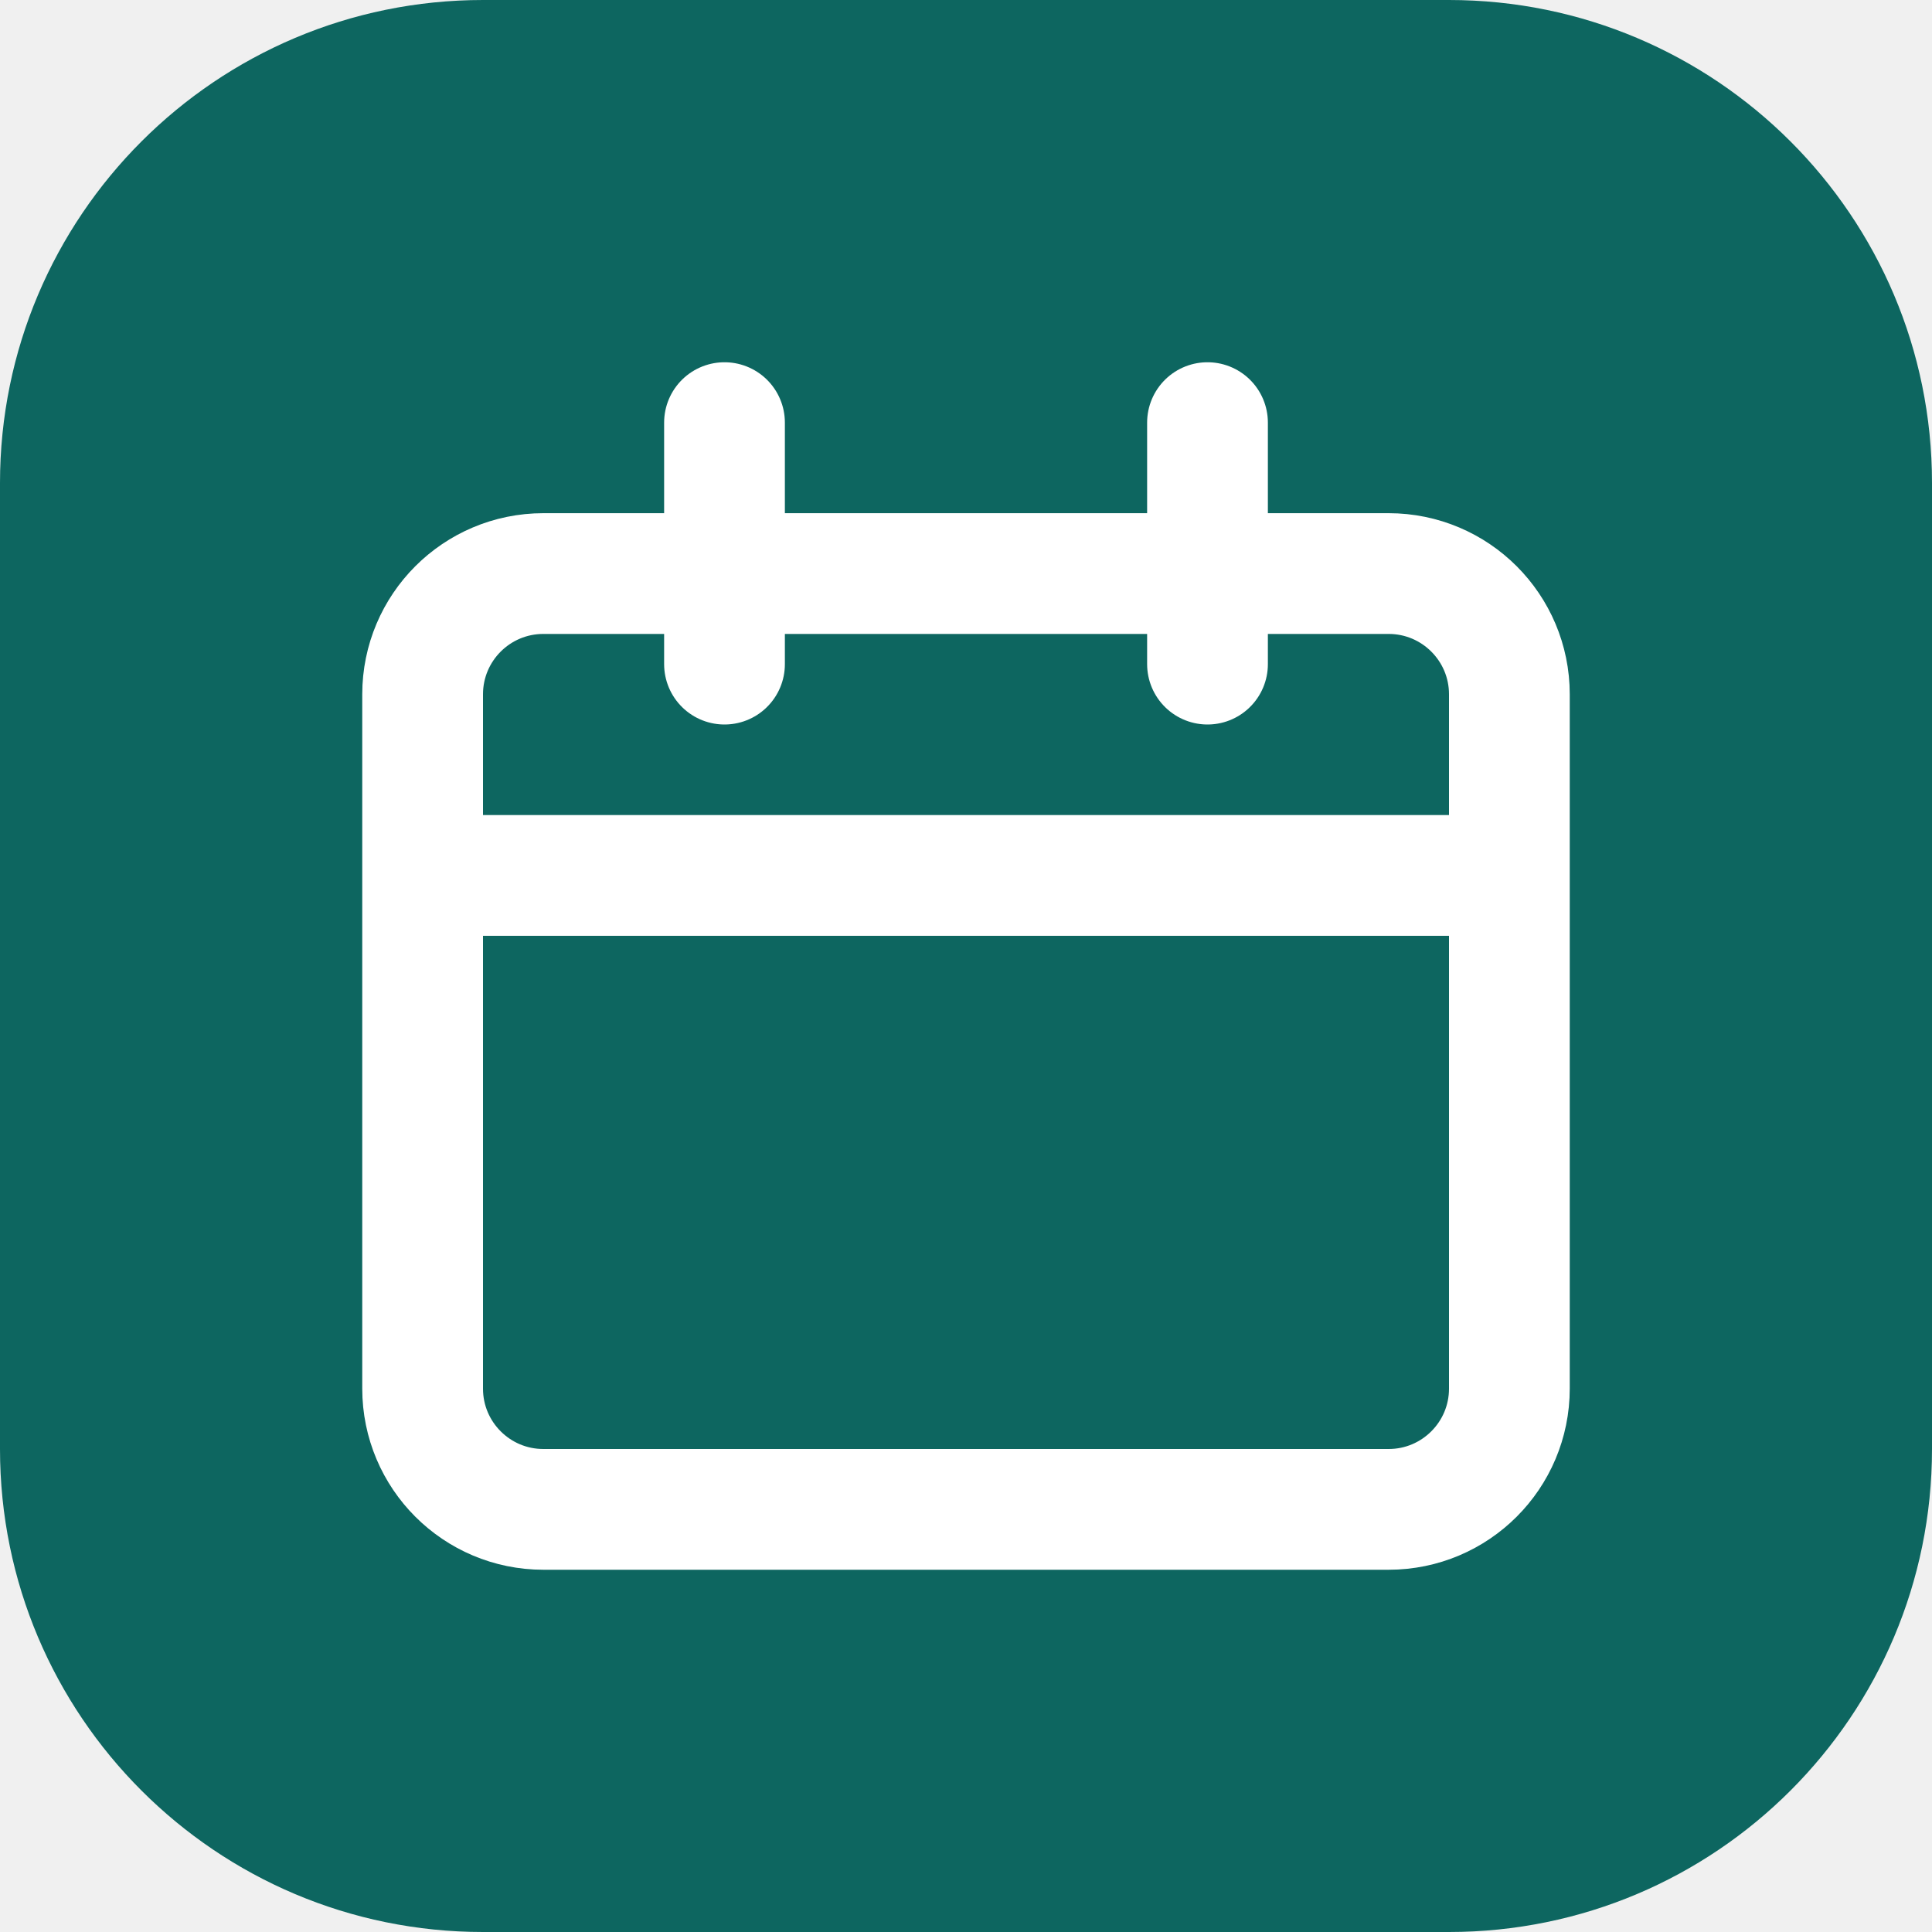
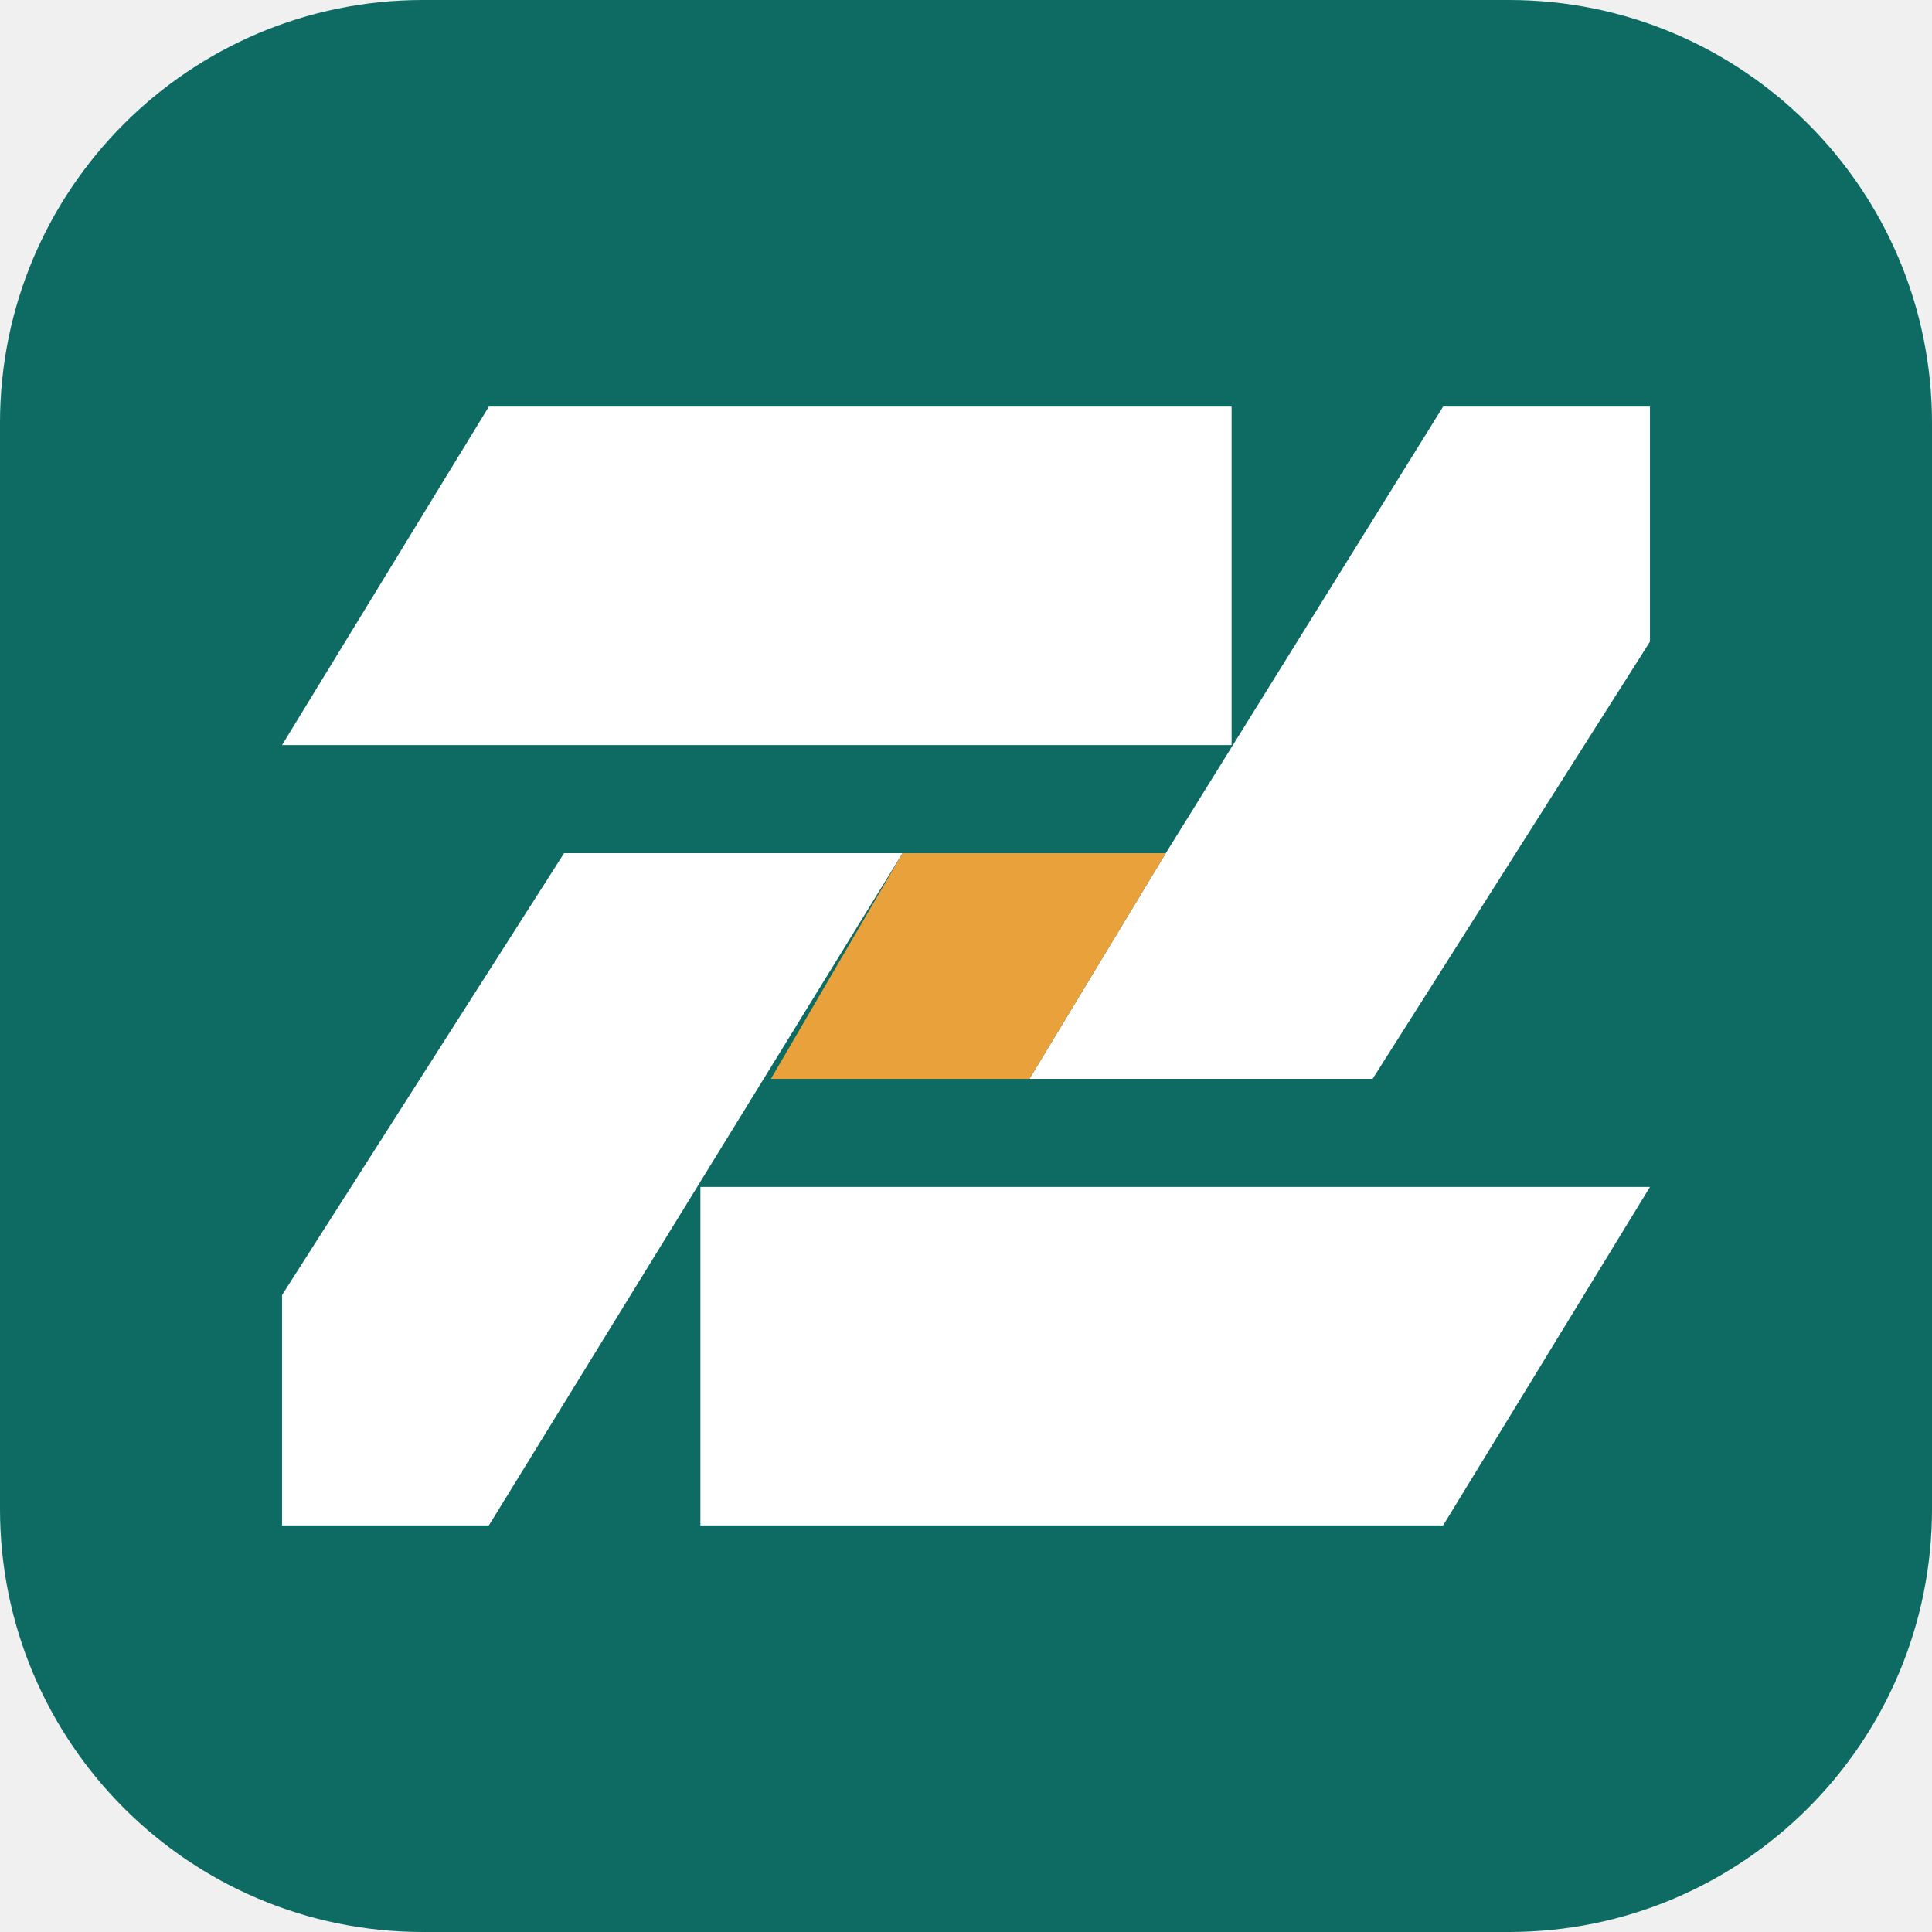
- <svg xmlns="http://www.w3.org/2000/svg" viewBox="0 0 32 32">
-   <rect width="32" height="32" rx="8" fill="#0d6660" />
-   <path d="M9 9.5h14a2 2 0 0 1 2 2V23a2 2 0 0 1-2 2H9a2 2 0 0 1-2-2V11.5a2 2 0 0 1 2-2Zm-2 5h18M12 7v4M20 7v4" fill="none" stroke="#fff" stroke-width="2" stroke-linecap="round" stroke-linejoin="round" />
+ <svg xmlns="http://www.w3.org/2000/svg" viewBox="0 0 411 411">
+   <rect width="411" height="411" rx="90" fill="#0D6B63" />
+   <path fill="#FFFFFF" d="M104.00 86.50 L262.00 86.50 L262.00 158.50 L60.00 158.50 Z" />
+   <path fill="#FFFFFF" d="M307.00 86.50 L351.00 86.50 L351.00 136.50 L292.00 229.50 L219.00 229.50 L248.00 181.50 Z" />
+   <path fill="#FFFFFF" d="M120.00 181.50 L192.00 181.50 L104.00 324.50 L60.00 324.50 L60.00 275.50 Z" />
+   <path fill="#FFFFFF" d="M149.00 252.50 L351.00 252.50 L307.00 324.50 L149.00 324.50 Z" />
+   <path fill="#E9A23B" d="M192.00 181.50 L248.00 181.50 L219.00 229.50 L164.00 229.50 Z" />
</svg>
